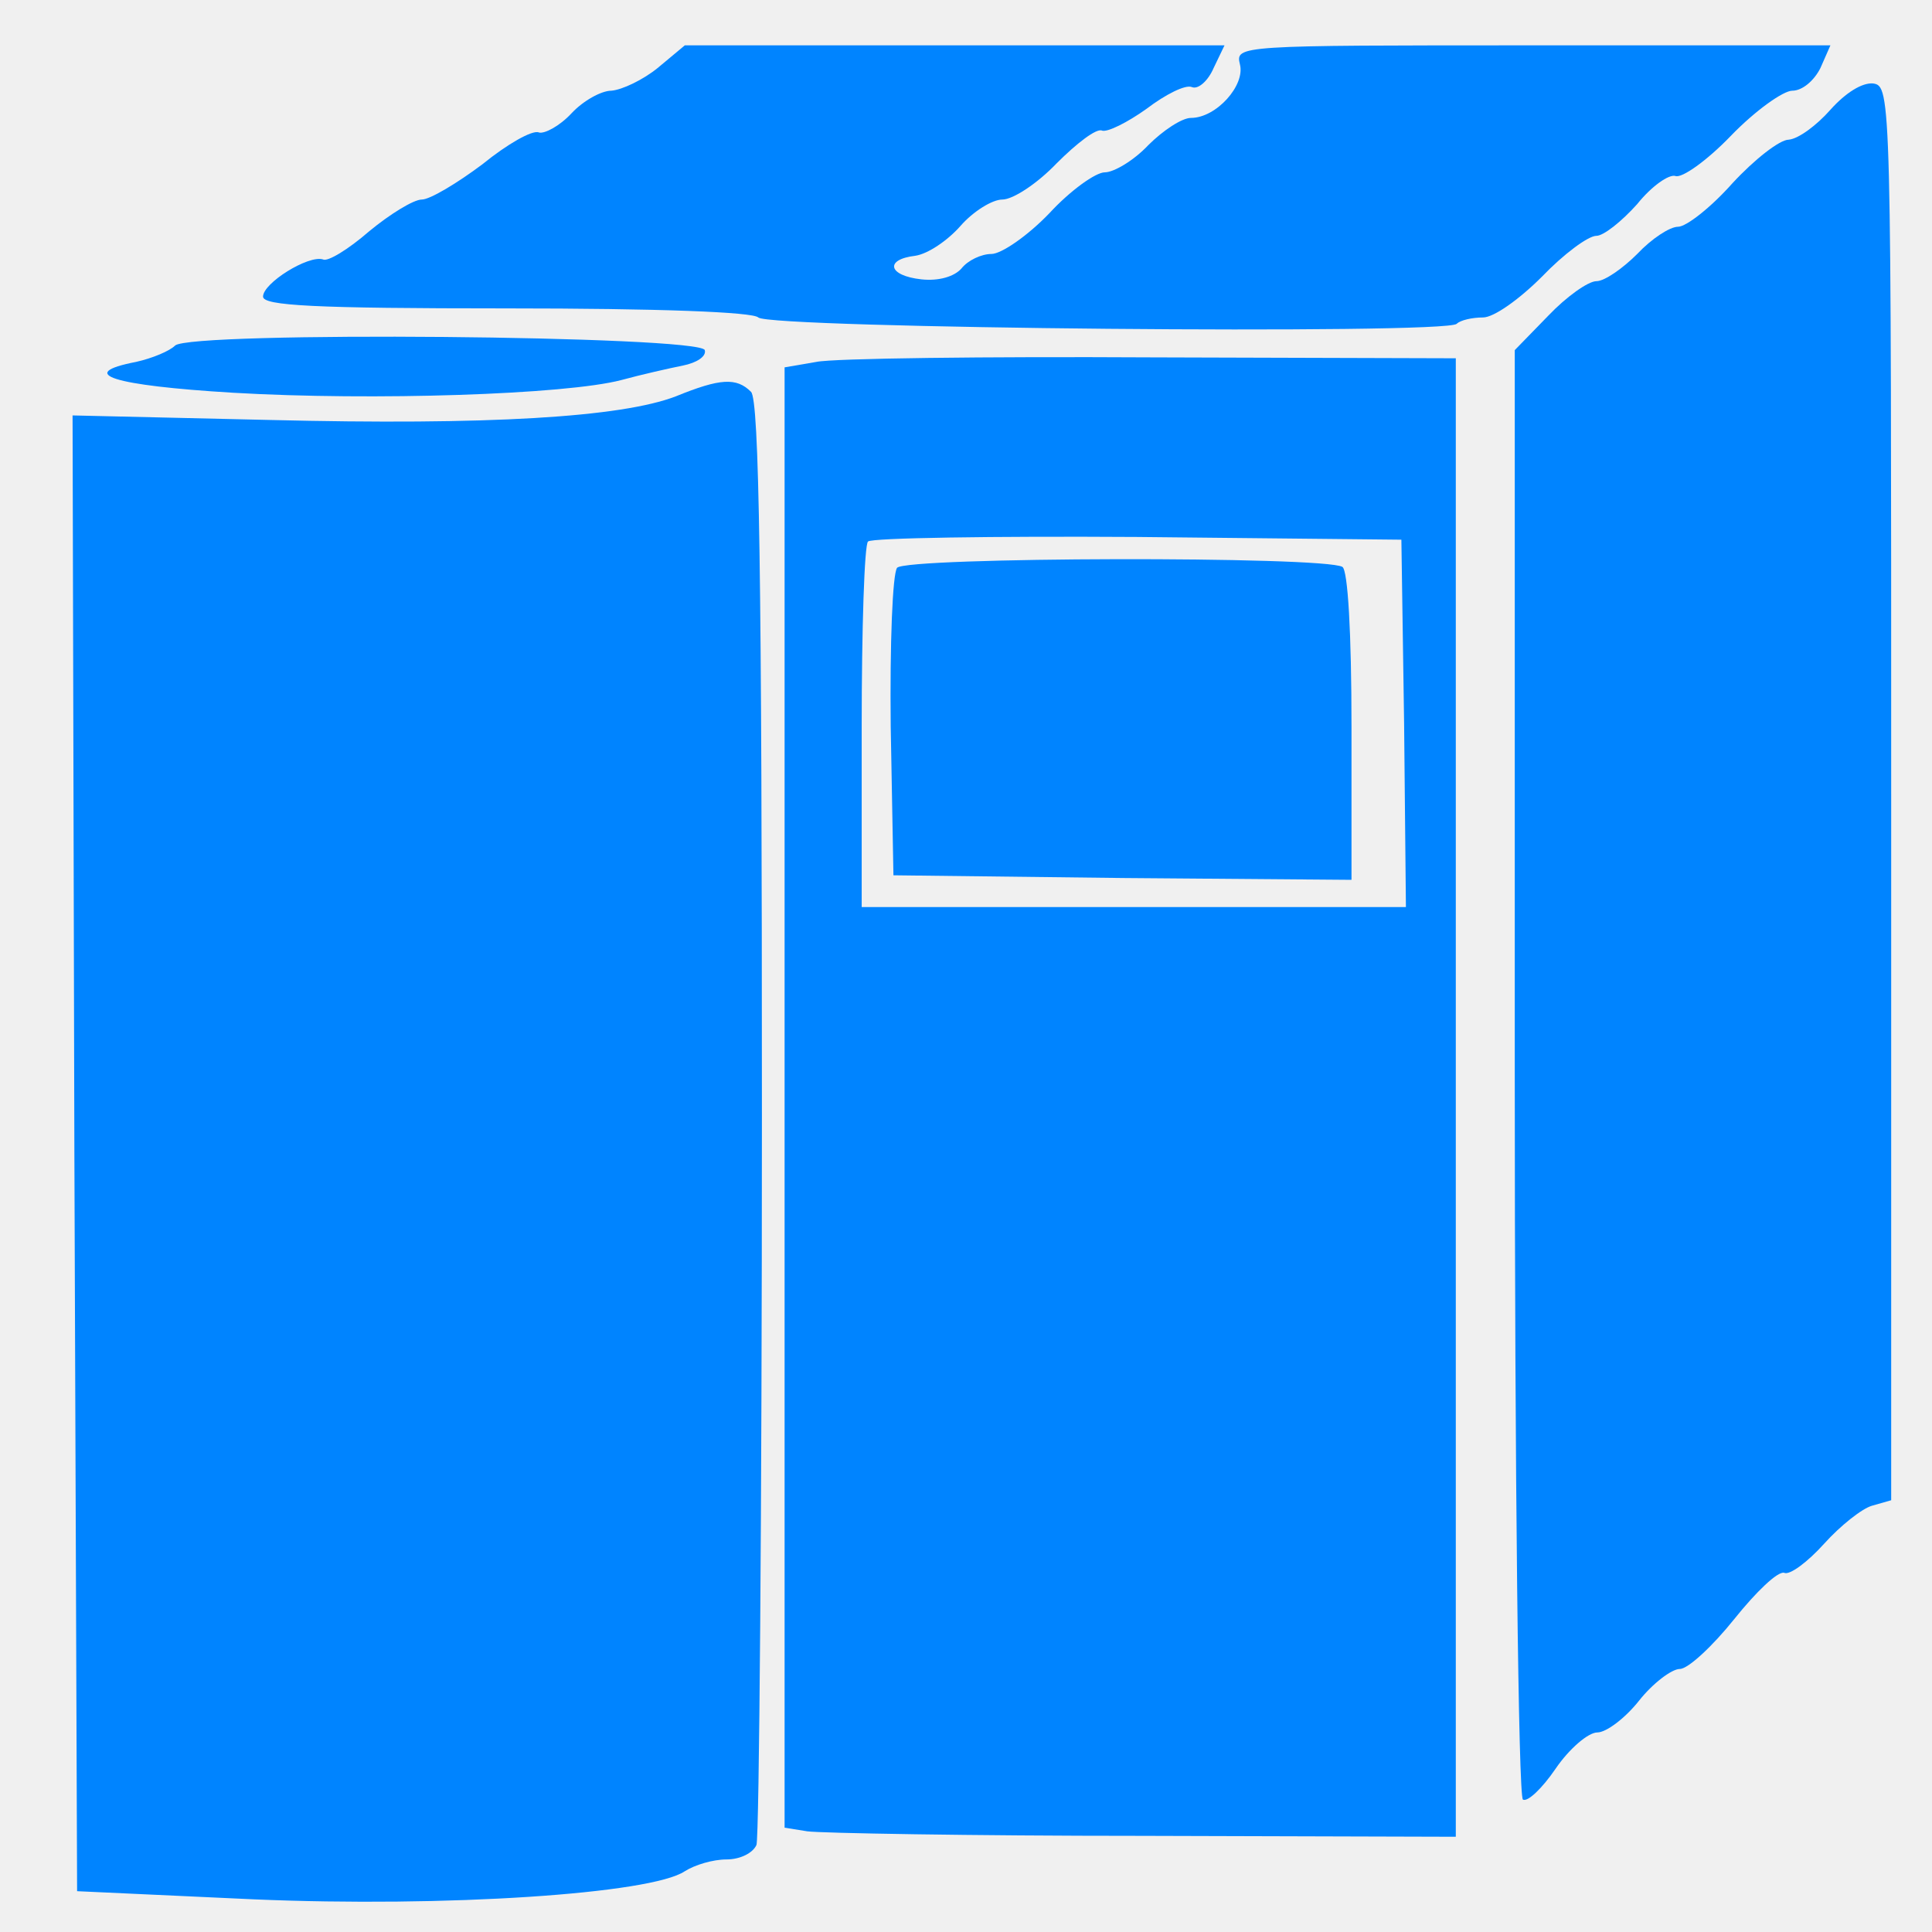
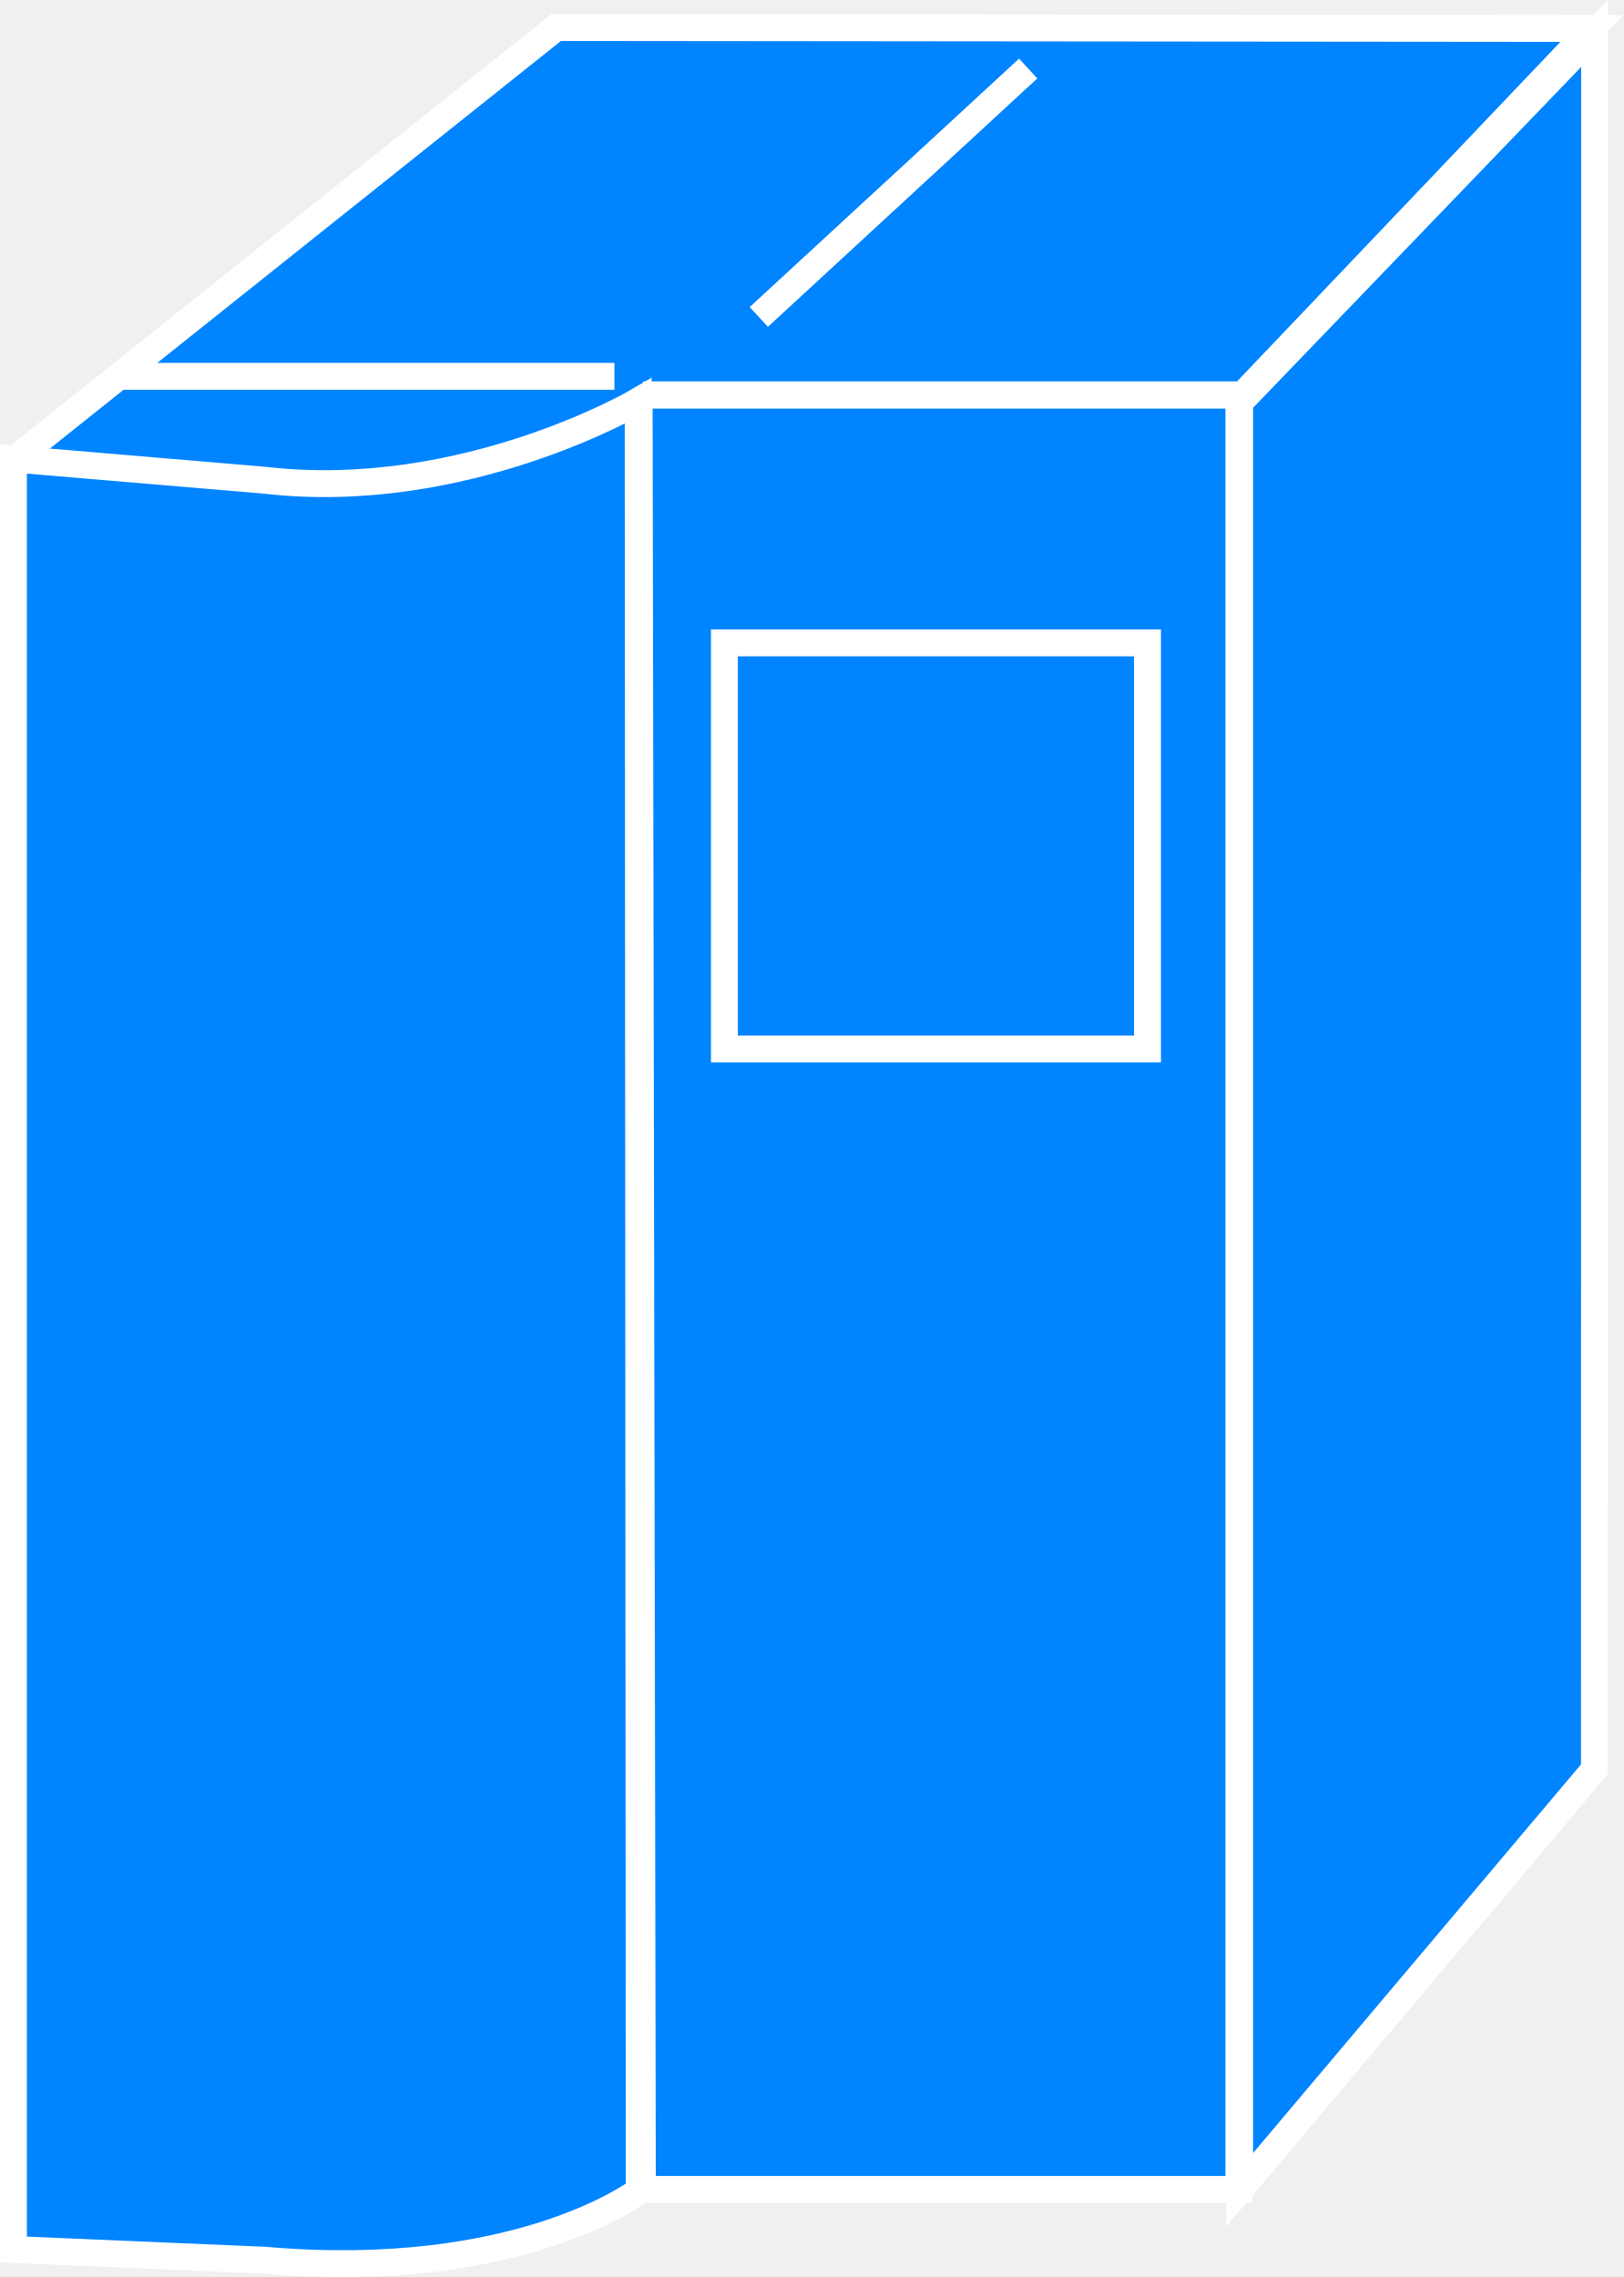
- <svg xmlns="http://www.w3.org/2000/svg" version="1.0" width="213pt" height="213pt" viewBox="0 0 213 213" style="background-color: #ffffff" preserveAspectRatio="xMidYMid meet">
-   <g transform="translate(0,213) scale(0.1,-0.1)" fill="#0084ff" stroke="none">
-     <path d="M725 2055 c-16 -13 -39 -24 -51 -25 -11 0 -31 -11 -44 -25 -13 -14 -30 -23 -36 -21 -7 3 -35 -13 -62 -35 -28 -21 -58 -39 -67 -39 -9 0 -35 -16 -58 -35 -23 -20 -46 -34 -51 -31 -16 5 -66 -26 -66 -41 0 -10 56 -13 268 -13 169 0 272 -4 278 -10 12 -12 758 -19 770 -7 4 4 17 7 29 7 12 0 40 20 65 45 24 25 51 45 60 45 8 0 28 16 45 35 16 20 35 33 42 31 7 -3 35 17 61 44 27 28 58 50 68 50 11 0 24 11 31 25 l11 25 -328 0 c-326 0 -328 0 -323 -21 6 -23 -26 -59 -54 -59 -10 0 -31 -14 -47 -30 -16 -17 -38 -30 -48 -30 -10 0 -38 -20 -61 -45 -24 -25 -53 -45 -64 -45 -11 0 -26 -7 -33 -16 -8 -9 -25 -14 -44 -12 -37 4 -41 22 -7 26 14 2 36 17 50 33 14 16 35 29 46 29 12 0 39 18 60 40 22 22 44 39 50 36 6 -2 28 9 49 24 21 16 43 27 50 24 7 -3 18 7 24 21 l12 25 -298 0 -297 0 -30 -25z" />
-     <path d="M2018 2009 c-15 -17 -35 -32 -46 -33 -10 0 -38 -22 -62 -48 -24 -27 -51 -48 -60 -48 -9 0 -29 -13 -45 -30 -16 -16 -36 -30 -45 -30 -9 0 -33 -17 -53 -38 l-37 -38 0 -796 c0 -445 4 -799 9 -802 5 -3 21 12 36 34 15 22 36 40 46 40 10 0 31 16 46 35 15 19 36 35 45 35 9 0 36 25 60 55 24 30 48 53 55 51 6 -3 26 12 44 32 18 20 42 39 53 42 l21 6 0 779 c0 772 0 780 -20 783 -12 1 -30 -10 -47 -29z" />
-     <path d="M193 1749 c-6 -6 -25 -14 -43 -18 -67 -13 -26 -26 107 -34 154 -9 367 -2 428 14 22 6 53 13 68 16 15 3 26 10 24 17 -5 16 -568 21 -584 5z" />
-     <path d="M900 1731 l-35 -6 0 -805 0 -805 25 -4 c14 -2 180 -5 370 -5 l345 -1 0 815 0 815 -335 1 c-184 1 -351 -1 -370 -5z m648 -398 l2 -203 -300 0 -300 0 0 198 c0 109 3 202 7 205 4 4 137 6 297 5 l291 -3 3 -202z" />
-     <path d="M989 1504 c-5 -7 -8 -83 -7 -175 l3 -164 253 -3 252 -2 0 169 c0 104 -4 172 -10 176 -20 12 -481 11 -491 -1z" />
-     <path d="M745 1693 c-60 -23 -206 -32 -448 -26 l-217 5 2 -813 3 -814 195 -9 c211 -9 438 6 475 31 11 7 31 13 46 13 15 0 29 7 33 16 3 9 6 370 6 803 0 599 -3 790 -12 799 -16 16 -34 15 -83 -5z" />
+ <svg xmlns="http://www.w3.org/2000/svg" viewBox="0 0 32.2 45.173" height="45.173" width="32.2" xml:space="preserve" id="svg2" version="1.1">
+   <defs id="defs6" />
+   <g transform="matrix(1.333333,0,0,-1.333333,0,45.17333)" id="g10">
+     <g transform="scale(0.1)" id="g12">
+       <path id="path14" style="fill:#0084ff;fill-opacity:1;fill-rule:nonzero;stroke:none" d="M 184.328,280.027 H 95.098 L 95.578,13.035 H 184.328 V 280.027" />
+       <path id="path16" style="fill:none;stroke:#ffffff;stroke-width:4;stroke-linecap:butt;stroke-linejoin:miter;stroke-miterlimit:4;stroke-dasharray:none;stroke-opacity:1" d="M 184.328,280.027 H 95.098 L 95.578,13.035 h 88.75 z" />
+       <path id="path18" style="fill:#0084ff;fill-opacity:1;fill-rule:nonzero;stroke:none" d="m 107.785,182.723 h 62.949 v 60.422 H 107.785 Z" />
+       <path id="path20" style="fill:none;stroke:#ffffff;stroke-width:4;stroke-linecap:butt;stroke-linejoin:miter;stroke-miterlimit:4;stroke-dasharray:none;stroke-opacity:1" d="m 107.785,182.723 h 62.949 v 60.422 H 107.785 Z" />
+       <path id="path22" style="fill:#0084ff;fill-opacity:1;fill-rule:nonzero;stroke:none" d="M 237.258,333.801 184.445,278.934 V 12.977 l 52.782,62.559 0.031,258.266" />
+       <path id="path24" style="fill:none;stroke:#ffffff;stroke-width:4;stroke-linecap:butt;stroke-linejoin:miter;stroke-miterlimit:4;stroke-dasharray:none;stroke-opacity:1" d="M 237.258,333.801 184.445,278.934 V 12.977 l 52.782,62.559 z" />
+       <path id="path26" style="fill:#0084ff;fill-opacity:1;fill-rule:nonzero;stroke:none" d="M 17.629,281.582 H 90.695" />
+       <path id="path28" style="fill:none;stroke:#ffffff;stroke-width:4;stroke-linecap:butt;stroke-linejoin:miter;stroke-miterlimit:4;stroke-dasharray:none;stroke-opacity:1" d="M 17.629,281.582 H 90.695" />
+       <path id="path30" style="fill:#0084ff;fill-opacity:1;fill-rule:nonzero;stroke:none" d="m 105.578,290.43 33.555,36.738" />
+       <path id="path32" style="fill:none;stroke:#ffffff;stroke-width:4;stroke-linecap:butt;stroke-linejoin:miter;stroke-miterlimit:4;stroke-dasharray:none;stroke-opacity:1" d="m 105.578,290.43 33.555,36.738" />
+       <path id="path34" style="fill:#0084ff;fill-opacity:1;fill-rule:nonzero;stroke:none" d="m 92.238,276.047 c 0,0 -0.422,-17.68 -32.598,-17.317 l -56.934,8.711 v 3.418 L 82.766,334.707 236.828,334.559 184.914,280.051 H 95.676" />
+       <path id="path36" style="fill:none;stroke:#ffffff;stroke-width:4;stroke-linecap:butt;stroke-linejoin:miter;stroke-miterlimit:4;stroke-dasharray:none;stroke-opacity:1" d="m 92.238,276.047 c 0,0 -0.422,-17.68 -32.598,-17.317 l -56.934,8.711 v 3.418 L 82.766,334.707 236.828,334.559 184.914,280.051 H 95.676" />
+       <path id="path38" style="fill:#0084ff;fill-opacity:1;fill-rule:nonzero;stroke:none" d="m 94.953,279.109 c 0,0 -25.852,-15.195 -55.551,-11.765 L 2.004,270.508 V 4.094 L 39.402,2.5 C 77.356,-0.801 95.109,12.844 95.109,12.844 L 94.953,279.109" />
+       <path id="path40" style="fill:none;stroke:#ffffff;stroke-width:4;stroke-linecap:butt;stroke-linejoin:miter;stroke-miterlimit:4;stroke-dasharray:none;stroke-opacity:1" d="m 94.953,279.109 c 0,0 -25.852,-15.195 -55.551,-11.765 L 2.004,270.508 V 4.094 L 39.402,2.5 c 37.953,-3.301 55.707,10.344 55.707,10.344 z" />
+       <path id="path42" style="fill:#0084ff;fill-opacity:1;fill-rule:nonzero;stroke:none" d="M 18.34,282.805 H 91.418" />
+       <path id="path44" style="fill:none;stroke:#ffffff;stroke-width:4;stroke-linecap:butt;stroke-linejoin:miter;stroke-miterlimit:4;stroke-dasharray:none;stroke-opacity:1" d="M 18.34,282.805 H 91.418" />
+       <path id="path46" style="fill:#0084ff;fill-opacity:1;fill-rule:nonzero;stroke:none" d="m 112.902,291.641 40.078,36.961" />
+       <path id="path48" style="fill:none;stroke:#ffffff;stroke-width:4;stroke-linecap:butt;stroke-linejoin:miter;stroke-miterlimit:4;stroke-dasharray:none;stroke-opacity:1" d="m 112.902,291.641 40.078,36.961" />
+     </g>
  </g>
</svg>
